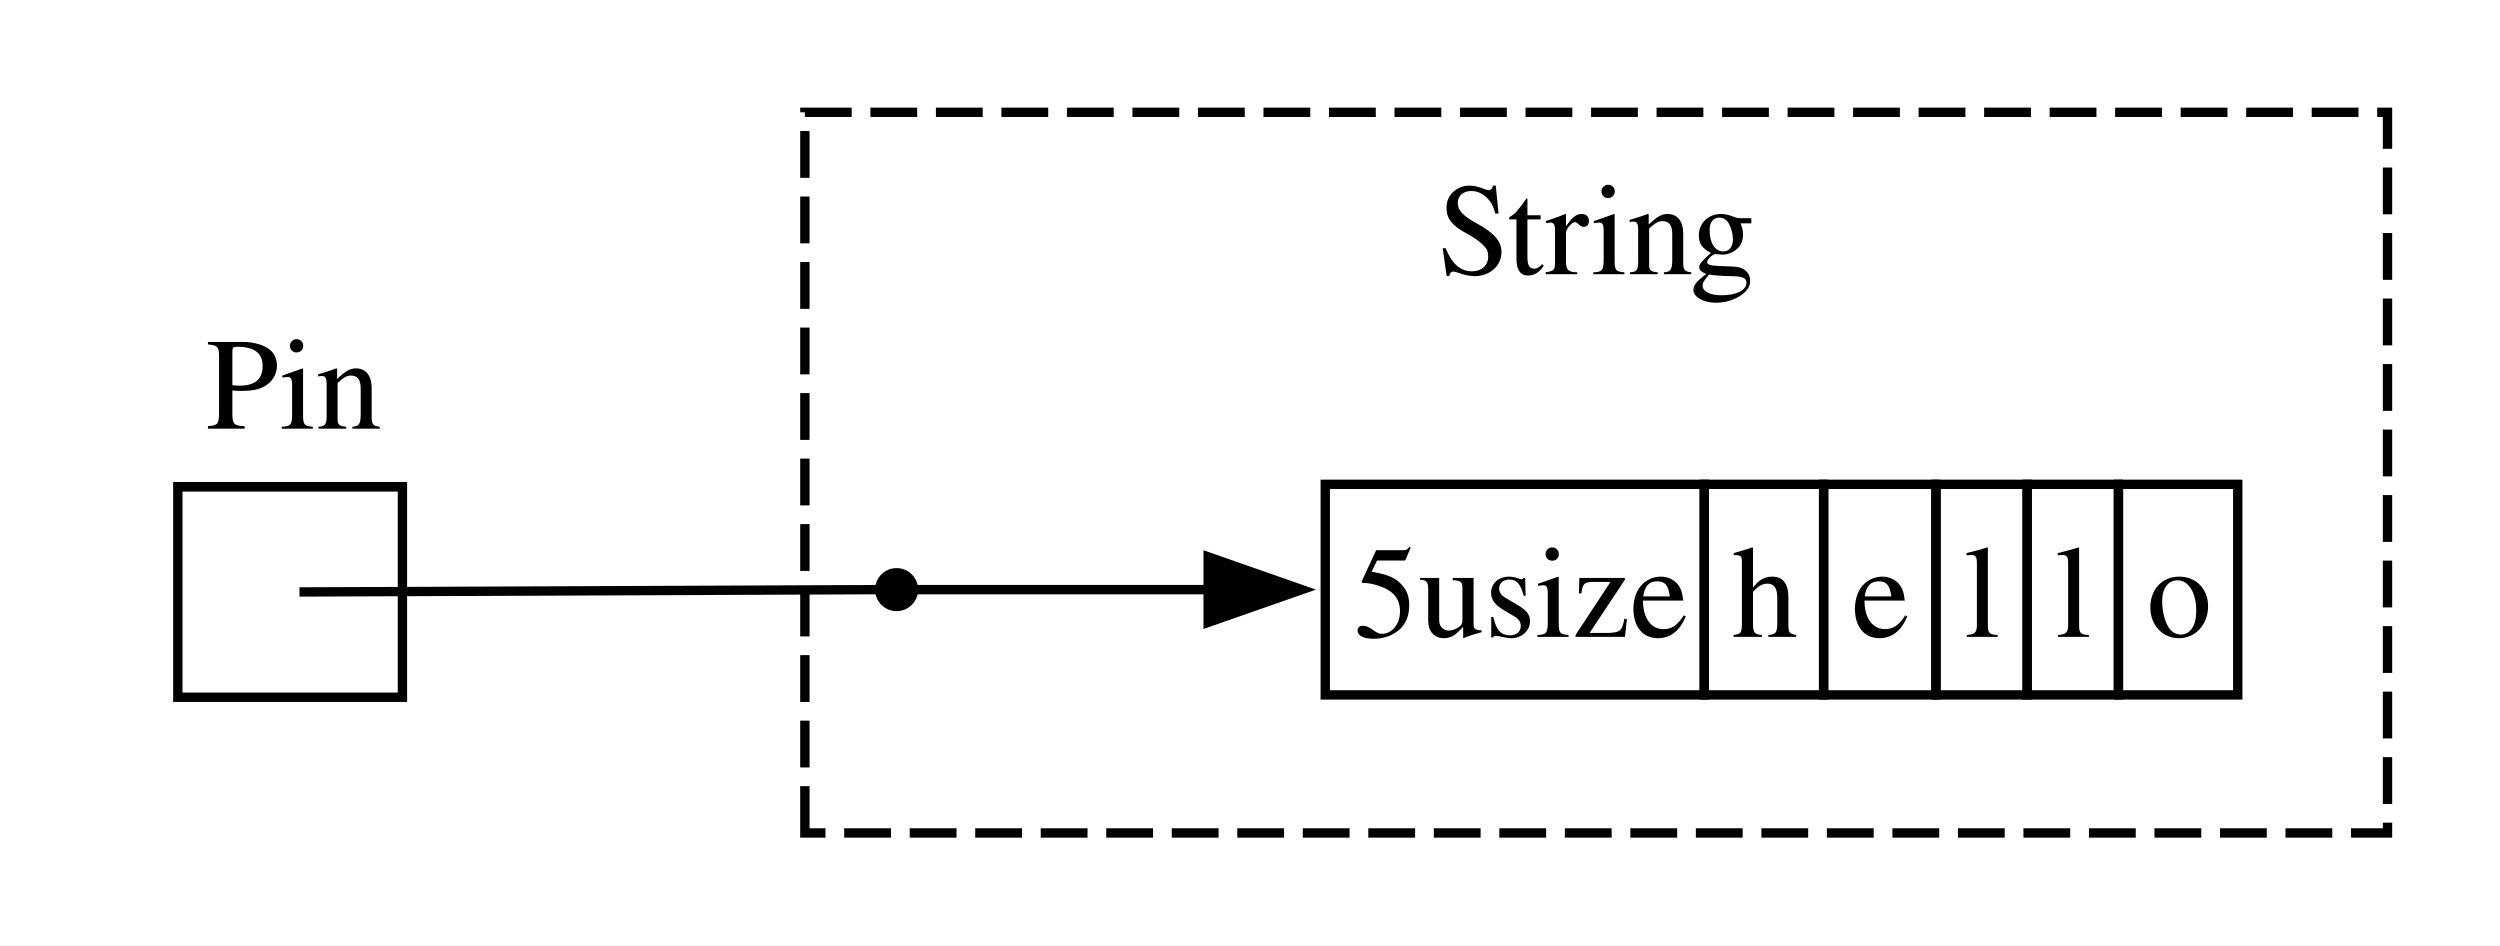
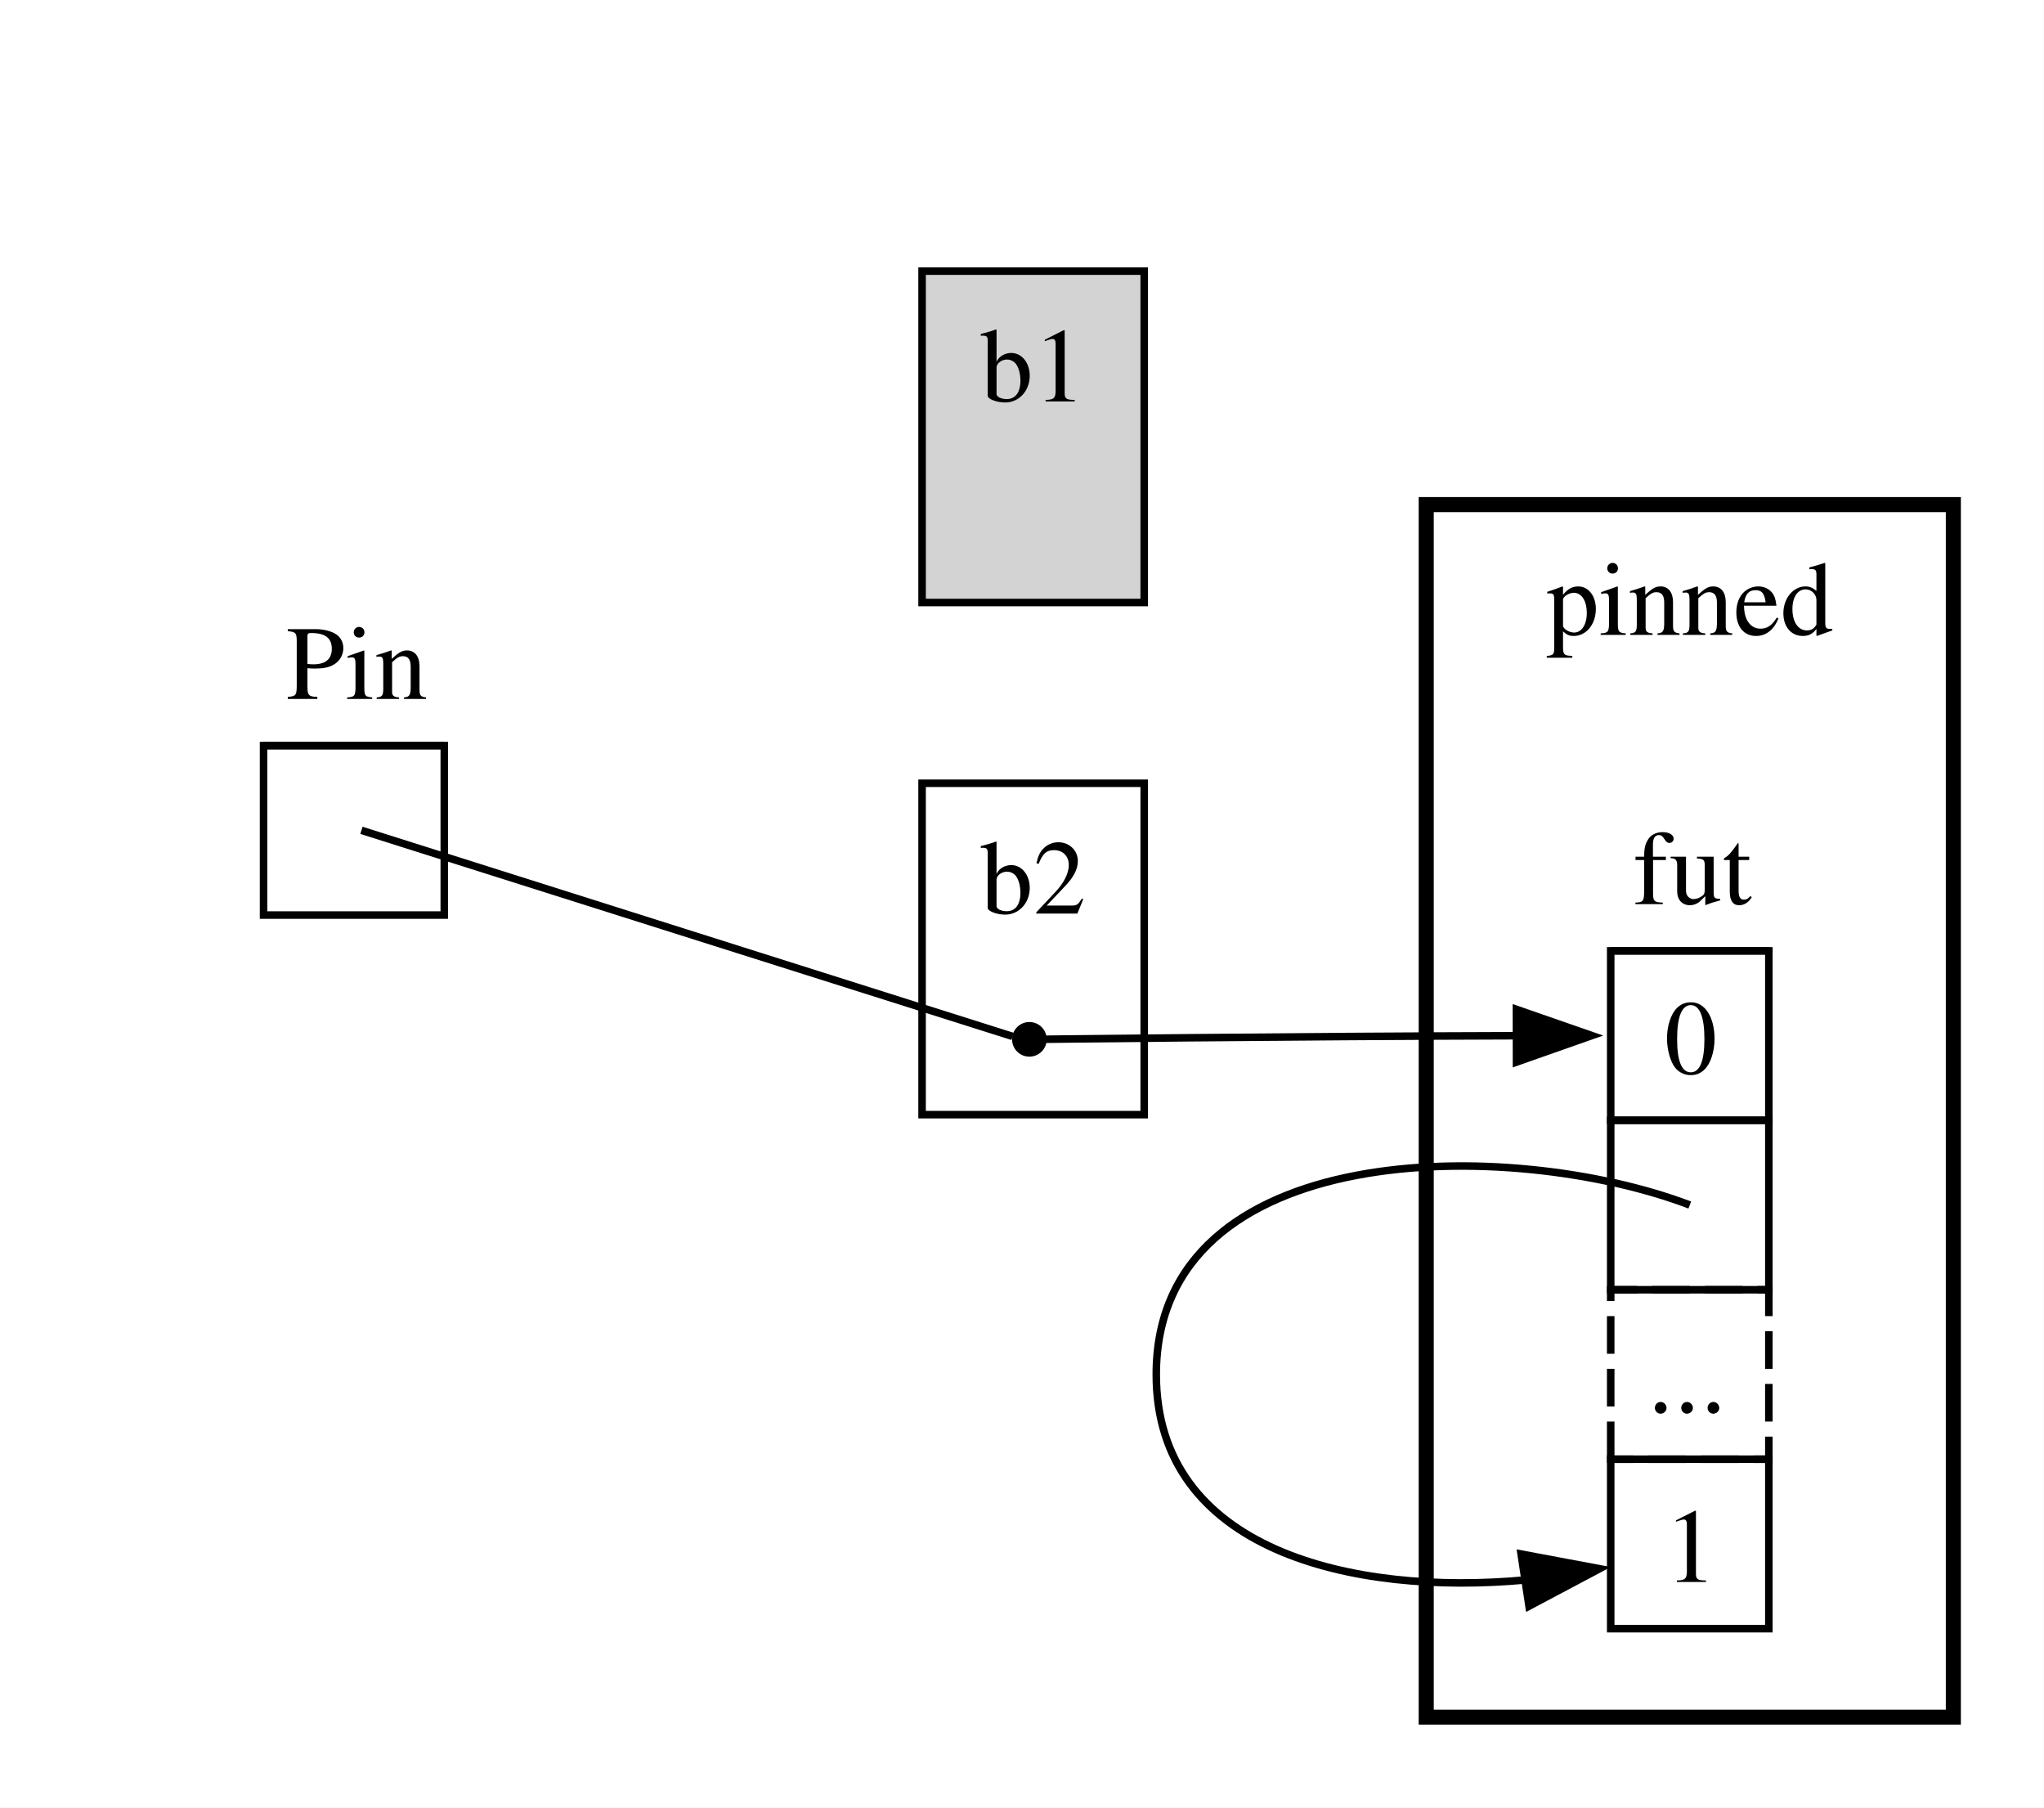
- <svg xmlns="http://www.w3.org/2000/svg" height="100pt" viewBox="0.00 0.00 1113.00 421.00">
-   <g id="graph0" class="graph" transform="scale(4.16667 4.16667) rotate(0) translate(4 97)">
-     <polygon fill="white" stroke="none" points="-4,4 -4,-97 263.1,-97 263.1,4 -4,4" />
+ <svg xmlns="http://www.w3.org/2000/svg" height="300pt" viewBox="0.00 0.00 1131.00 1000.00">
+   <g id="graph0" class="graph" transform="scale(4.16667 4.16667) rotate(0) translate(4 236)">
+     <polygon fill="white" stroke="none" points="-4,4 -4,-236 267.4,-236 267.4,4 -4,4" />
    <g id="clust1" class="cluster">
-       <polygon fill="none" stroke="black" stroke-dasharray="5,2" points="82,-8 82,-85 251.1,-85 251.1,-8 82,-8" />
-       <text text-anchor="middle" x="166.55" y="-67.7" font-family="Times,serif" font-size="14.00">String</text>
+ </g>
+     <g id="clust2" class="cluster">
+ </g>
+     <g id="clust3" class="cluster">
+ </g>
+     <g id="clust4" class="cluster">
+       <polygon fill="lightgrey" stroke="black" points="118.45,-156 118.45,-200 147.95,-200 147.95,-156 118.45,-156" />
+       <text text-anchor="middle" x="133.2" y="-182.7" font-family="Times,serif" font-size="14.00">b1</text>
+     </g>
+     <g id="clust5" class="cluster">
+ </g>
+     <g id="clust6" class="cluster">
+       <polygon fill="none" stroke="black" points="118.45,-88 118.45,-132 147.95,-132 147.95,-88 118.45,-88" />
+       <text text-anchor="middle" x="133.2" y="-114.7" font-family="Times,serif" font-size="14.00">b2</text>
+     </g>
+     <g id="clust7" class="cluster">
+       <polygon fill="none" stroke="black" stroke-width="2" points="185.4,-8 185.4,-169 255.4,-169 255.4,-8 185.4,-8" />
+       <text text-anchor="middle" x="220.4" y="-151.7" font-family="Times,serif" font-size="14.00">pinned</text>
    </g>
    <g id="node1" class="node">
-       <polyline fill="none" stroke="black" points="15,-45 39,-45" />
-       <text text-anchor="start" x="18" y="-51.2" font-family="Times,serif" font-size="14.00">Pin</text>
-       <polygon fill="none" stroke="black" points="15,-22.5 15,-45 39,-45 39,-22.5 15,-22.5" />
-       <text text-anchor="start" x="25.12" y="-28.7" font-family="Times,serif" font-size="14.00"> </text>
-     </g>
-     <g id="node2" class="node">
-       <ellipse fill="black" stroke="black" cx="91.8" cy="-34" rx="1.8" ry="1.8" />
-     </g>
-     <g id="edge1" class="edge">
-       <path fill="none" stroke="black" d="M28,-33.75C28,-33.75 81.37,-33.96 89.71,-34" />
+       <polyline fill="none" stroke="black" points="31,-137 55,-137" />
+       <text text-anchor="start" x="34" y="-143.2" font-family="Times,serif" font-size="14.00">Pin</text>
+       <polygon fill="none" stroke="black" points="31,-114.5 31,-137 55,-137 55,-114.5 31,-114.5" />
+       <text text-anchor="start" x="41.12" y="-120.7" font-family="Times,serif" font-size="14.00"> </text>
    </g>
    <g id="node3" class="node">
-       <polygon fill="none" stroke="black" points="137.6,-22.75 137.6,-45.25 178.1,-45.25 178.1,-22.75 137.6,-22.75" />
-       <text text-anchor="start" x="140.6" y="-28.95" font-family="Times,serif" font-size="14.00">5usize</text>
-       <polygon fill="none" stroke="black" points="178.1,-22.75 178.1,-45.25 190.85,-45.25 190.85,-22.75 178.1,-22.75" />
-       <text text-anchor="start" x="181.1" y="-28.95" font-family="Times,serif" font-size="14.00">h</text>
-       <polygon fill="none" stroke="black" points="190.85,-22.75 190.85,-45.25 202.85,-45.25 202.85,-22.75 190.85,-22.75" />
-       <text text-anchor="start" x="193.85" y="-28.95" font-family="Times,serif" font-size="14.00">e</text>
-       <polygon fill="none" stroke="black" points="202.85,-22.75 202.85,-45.25 212.6,-45.25 212.6,-22.75 202.85,-22.75" />
-       <text text-anchor="start" x="205.85" y="-28.95" font-family="Times,serif" font-size="14.00">l</text>
-       <polygon fill="none" stroke="black" points="212.6,-22.75 212.6,-45.25 222.35,-45.25 222.35,-22.75 212.6,-22.75" />
-       <text text-anchor="start" x="215.6" y="-28.95" font-family="Times,serif" font-size="14.00">l</text>
-       <polygon fill="none" stroke="black" points="222.35,-22.75 222.35,-45.25 235.1,-45.25 235.1,-22.75 222.35,-22.75" />
-       <text text-anchor="start" x="225.35" y="-28.95" font-family="Times,serif" font-size="14.00">o</text>
+       <ellipse fill="black" stroke="black" cx="132.7" cy="-98" rx="1.8" ry="1.8" />
    </g>
-     <g id="edge2" class="edge">
-       <path fill="none" stroke="black" d="M92.8,-34C92.8,-34 112.11,-34 125.09,-34" />
-       <polygon fill="black" stroke="black" points="125.09,-37.5 135.09,-34 125.09,-30.5 125.09,-37.5" />
+     <g id="edge3" class="edge">
+       <path fill="none" stroke="black" d="M44,-125.75C44,-125.75 119.8,-101.77 130.46,-98.39" />
+     </g>
+     <g id="node4" class="node">
+       <polyline fill="none" stroke="black" points="209.9,-109.75 230.9,-109.75" />
+       <text text-anchor="start" x="212.9" y="-115.95" font-family="Times,serif" font-size="14.00">fut</text>
+       <polygon fill="none" stroke="black" points="209.9,-87.25 209.9,-109.75 230.9,-109.75 230.9,-87.25 209.9,-87.25" />
+       <text text-anchor="start" x="217.03" y="-93.45" font-family="Times,serif" font-size="14.00">0</text>
+       <polygon fill="none" stroke="black" points="209.9,-64.75 209.9,-87.25 230.9,-87.25 230.9,-64.75 209.9,-64.75" />
+       <text text-anchor="start" x="218.53" y="-70.95" font-family="Times,serif" font-size="14.00"> </text>
+       <polygon fill="none" stroke="black" stroke-dasharray="5,2" points="209.9,-42.25 209.9,-64.75 230.9,-64.75 230.9,-42.25 209.9,-42.25" />
+       <text text-anchor="start" x="214.78" y="-48.45" font-family="Times,serif" font-size="14.00">...</text>
+       <polygon fill="none" stroke="black" points="209.9,-19.75 209.9,-42.25 230.9,-42.25 230.9,-19.75 209.9,-19.75" />
+       <text text-anchor="start" x="217.03" y="-25.95" font-family="Times,serif" font-size="14.00">1</text>
+     </g>
+     <g id="edge4" class="edge">
+       <path fill="none" stroke="black" d="M133.7,-98C133.7,-98 166.84,-98.4 197.7,-98.48" />
+       <polygon fill="black" stroke="black" points="197.38,-101.98 207.39,-98.5 197.39,-94.98 197.38,-101.98" />
+     </g>
+     <g id="edge5" class="edge">
+       <path fill="none" stroke="black" d="M220.4,-76C196.78,-85 149.55,-85 149.55,-53.5 149.55,-30.13 175.54,-24.1 198.61,-26.22" />
+       <polygon fill="black" stroke="black" points="198,-29.66 208.41,-27.71 199.05,-22.74 198,-29.66" />
    </g>
  </g>
</svg>
